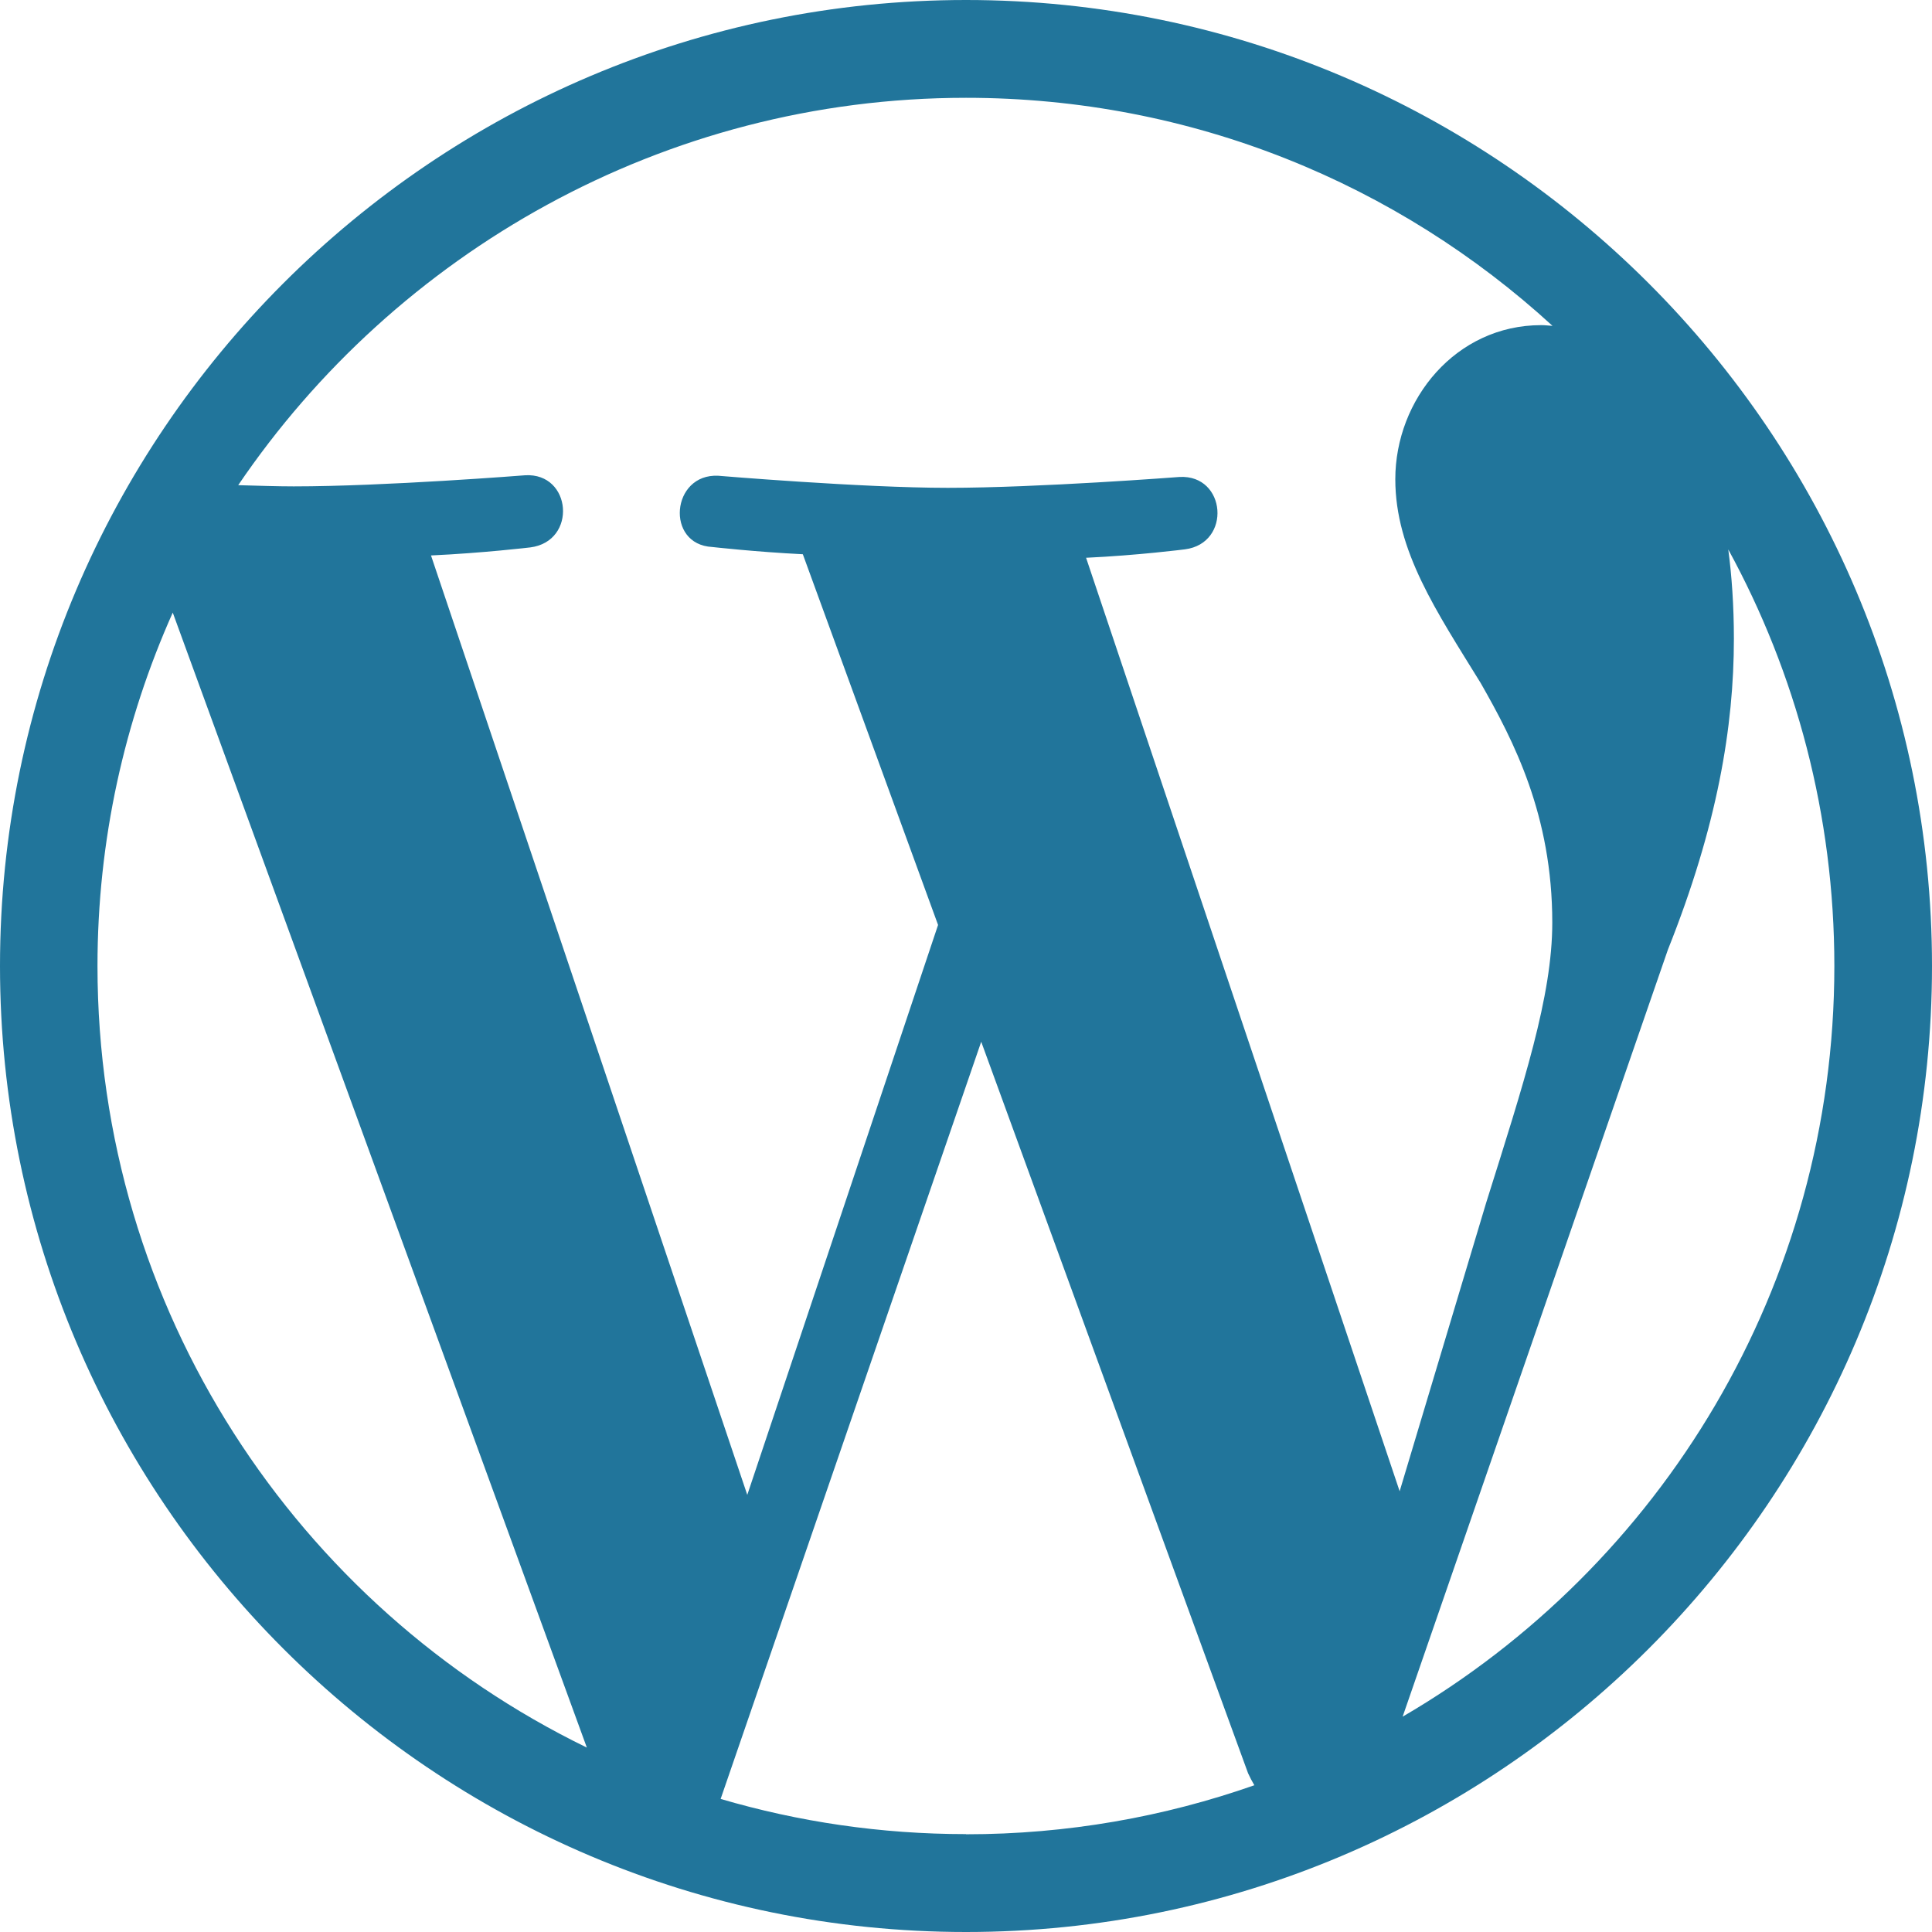
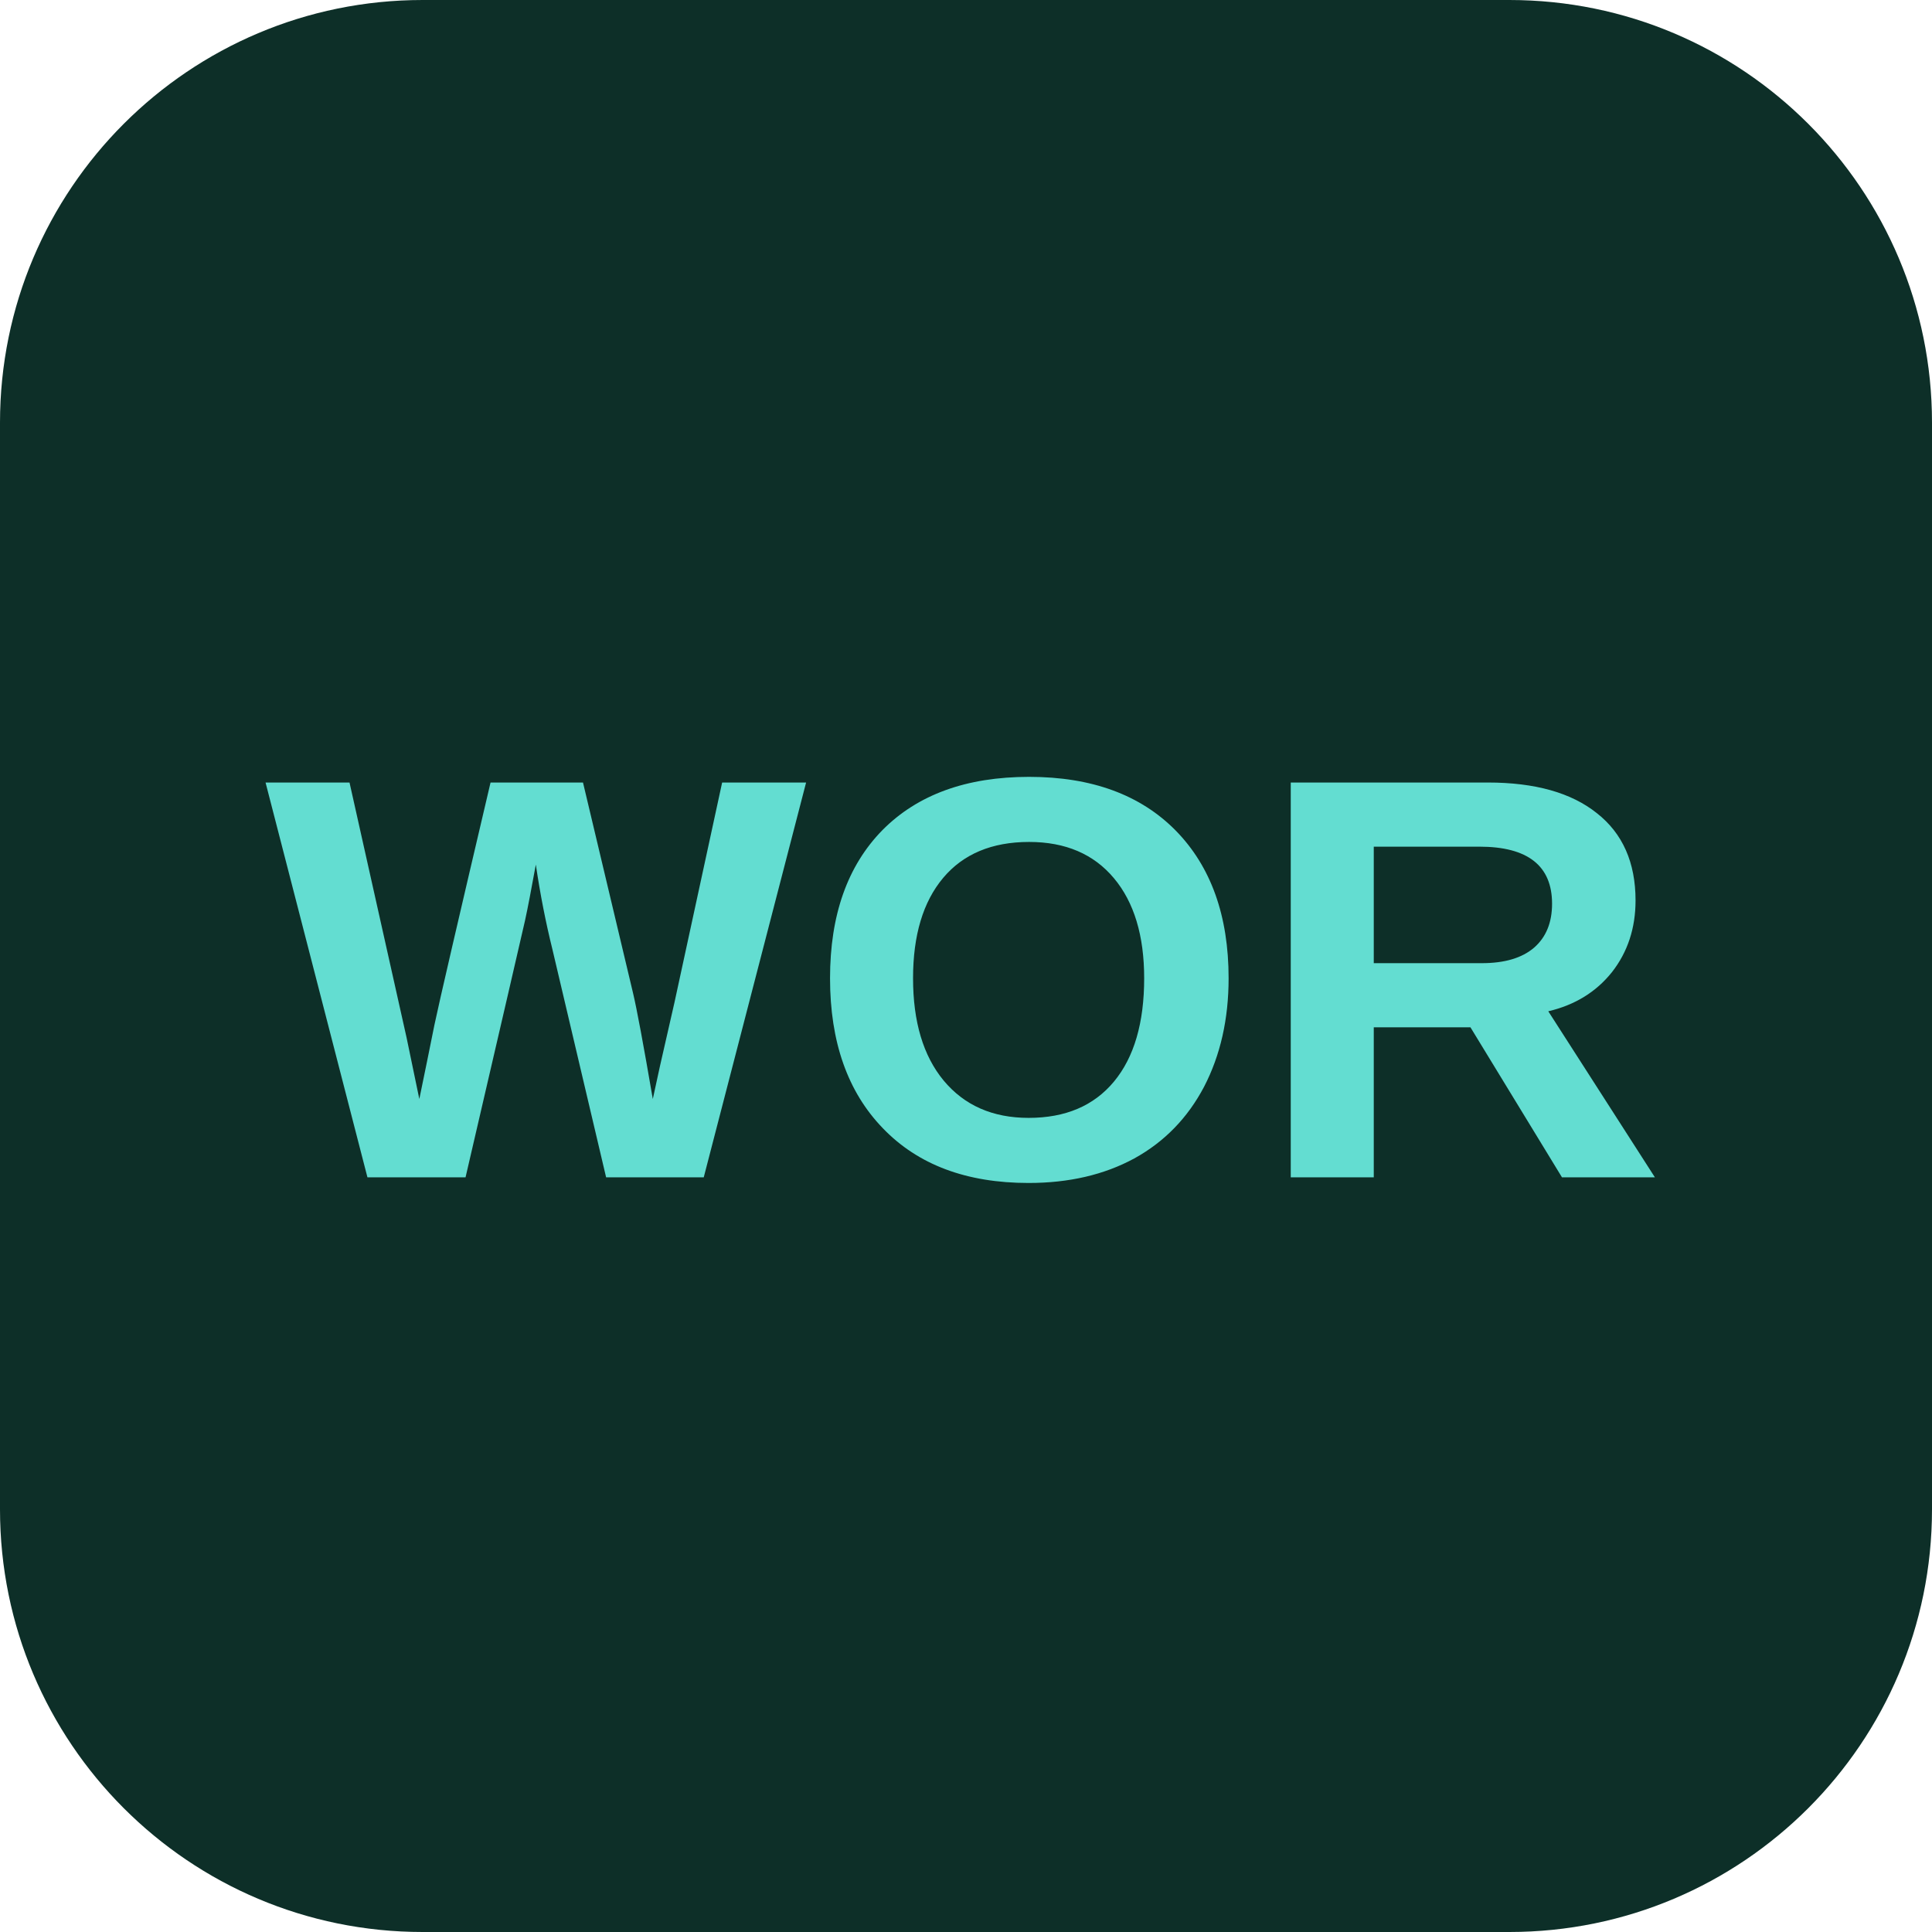
- <svg xmlns="http://www.w3.org/2000/svg" role="img" viewBox="0 0 24 24">
-   <path fill="#21759B" d="M21.469 6.825c.84 1.537 1.318 3.3 1.318 5.175 0 3.979-2.156 7.456-5.363 9.325l3.295-9.527c.615-1.54.82-2.771.82-3.864 0-.405-.026-.78-.07-1.11m-7.981.105c.647-.03 1.232-.105 1.232-.105.582-.075.514-.93-.067-.899 0 0-1.755.135-2.88.135-1.064 0-2.85-.15-2.85-.15-.585-.03-.661.855-.075.885 0 0 .54.061 1.125.09l1.68 4.605-2.37 7.08L5.354 6.9c.649-.03 1.234-.1 1.234-.1.585-.075.516-.93-.065-.896 0 0-1.746.138-2.874.138-.2 0-.438-.008-.69-.015C4.911 3.15 8.235 1.215 12 1.215c2.809 0 5.365 1.072 7.286 2.833-.046-.003-.091-.009-.141-.009-1.06 0-1.812.923-1.812 1.914 0 .89.513 1.643 1.06 2.531.411.72.89 1.643.89 2.977 0 .915-.354 1.994-.821 3.479l-1.075 3.585-3.9-11.61.001.014zM12 22.784c-1.059 0-2.081-.153-3.048-.437l3.237-9.406 3.315 9.087c.024.053.05.101.078.149-1.12.393-2.325.609-3.582.609M1.211 12c0-1.564.336-3.05.935-4.39L7.29 21.709C3.694 19.96 1.212 16.271 1.211 12M12 0C5.385 0 0 5.385 0 12s5.385 12 12 12 12-5.385 12-12S18.615 0 12 0" />
+ <svg xmlns="http://www.w3.org/2000/svg" viewBox="0 0 64 64">
+   <rect width="64" height="64" rx="14" fill="#0d2f28" />
+   <text x="32" y="39" text-anchor="middle" font-family="Arial" font-size="19" font-weight="700" fill="#63ddd1">WOR</text>
</svg>
